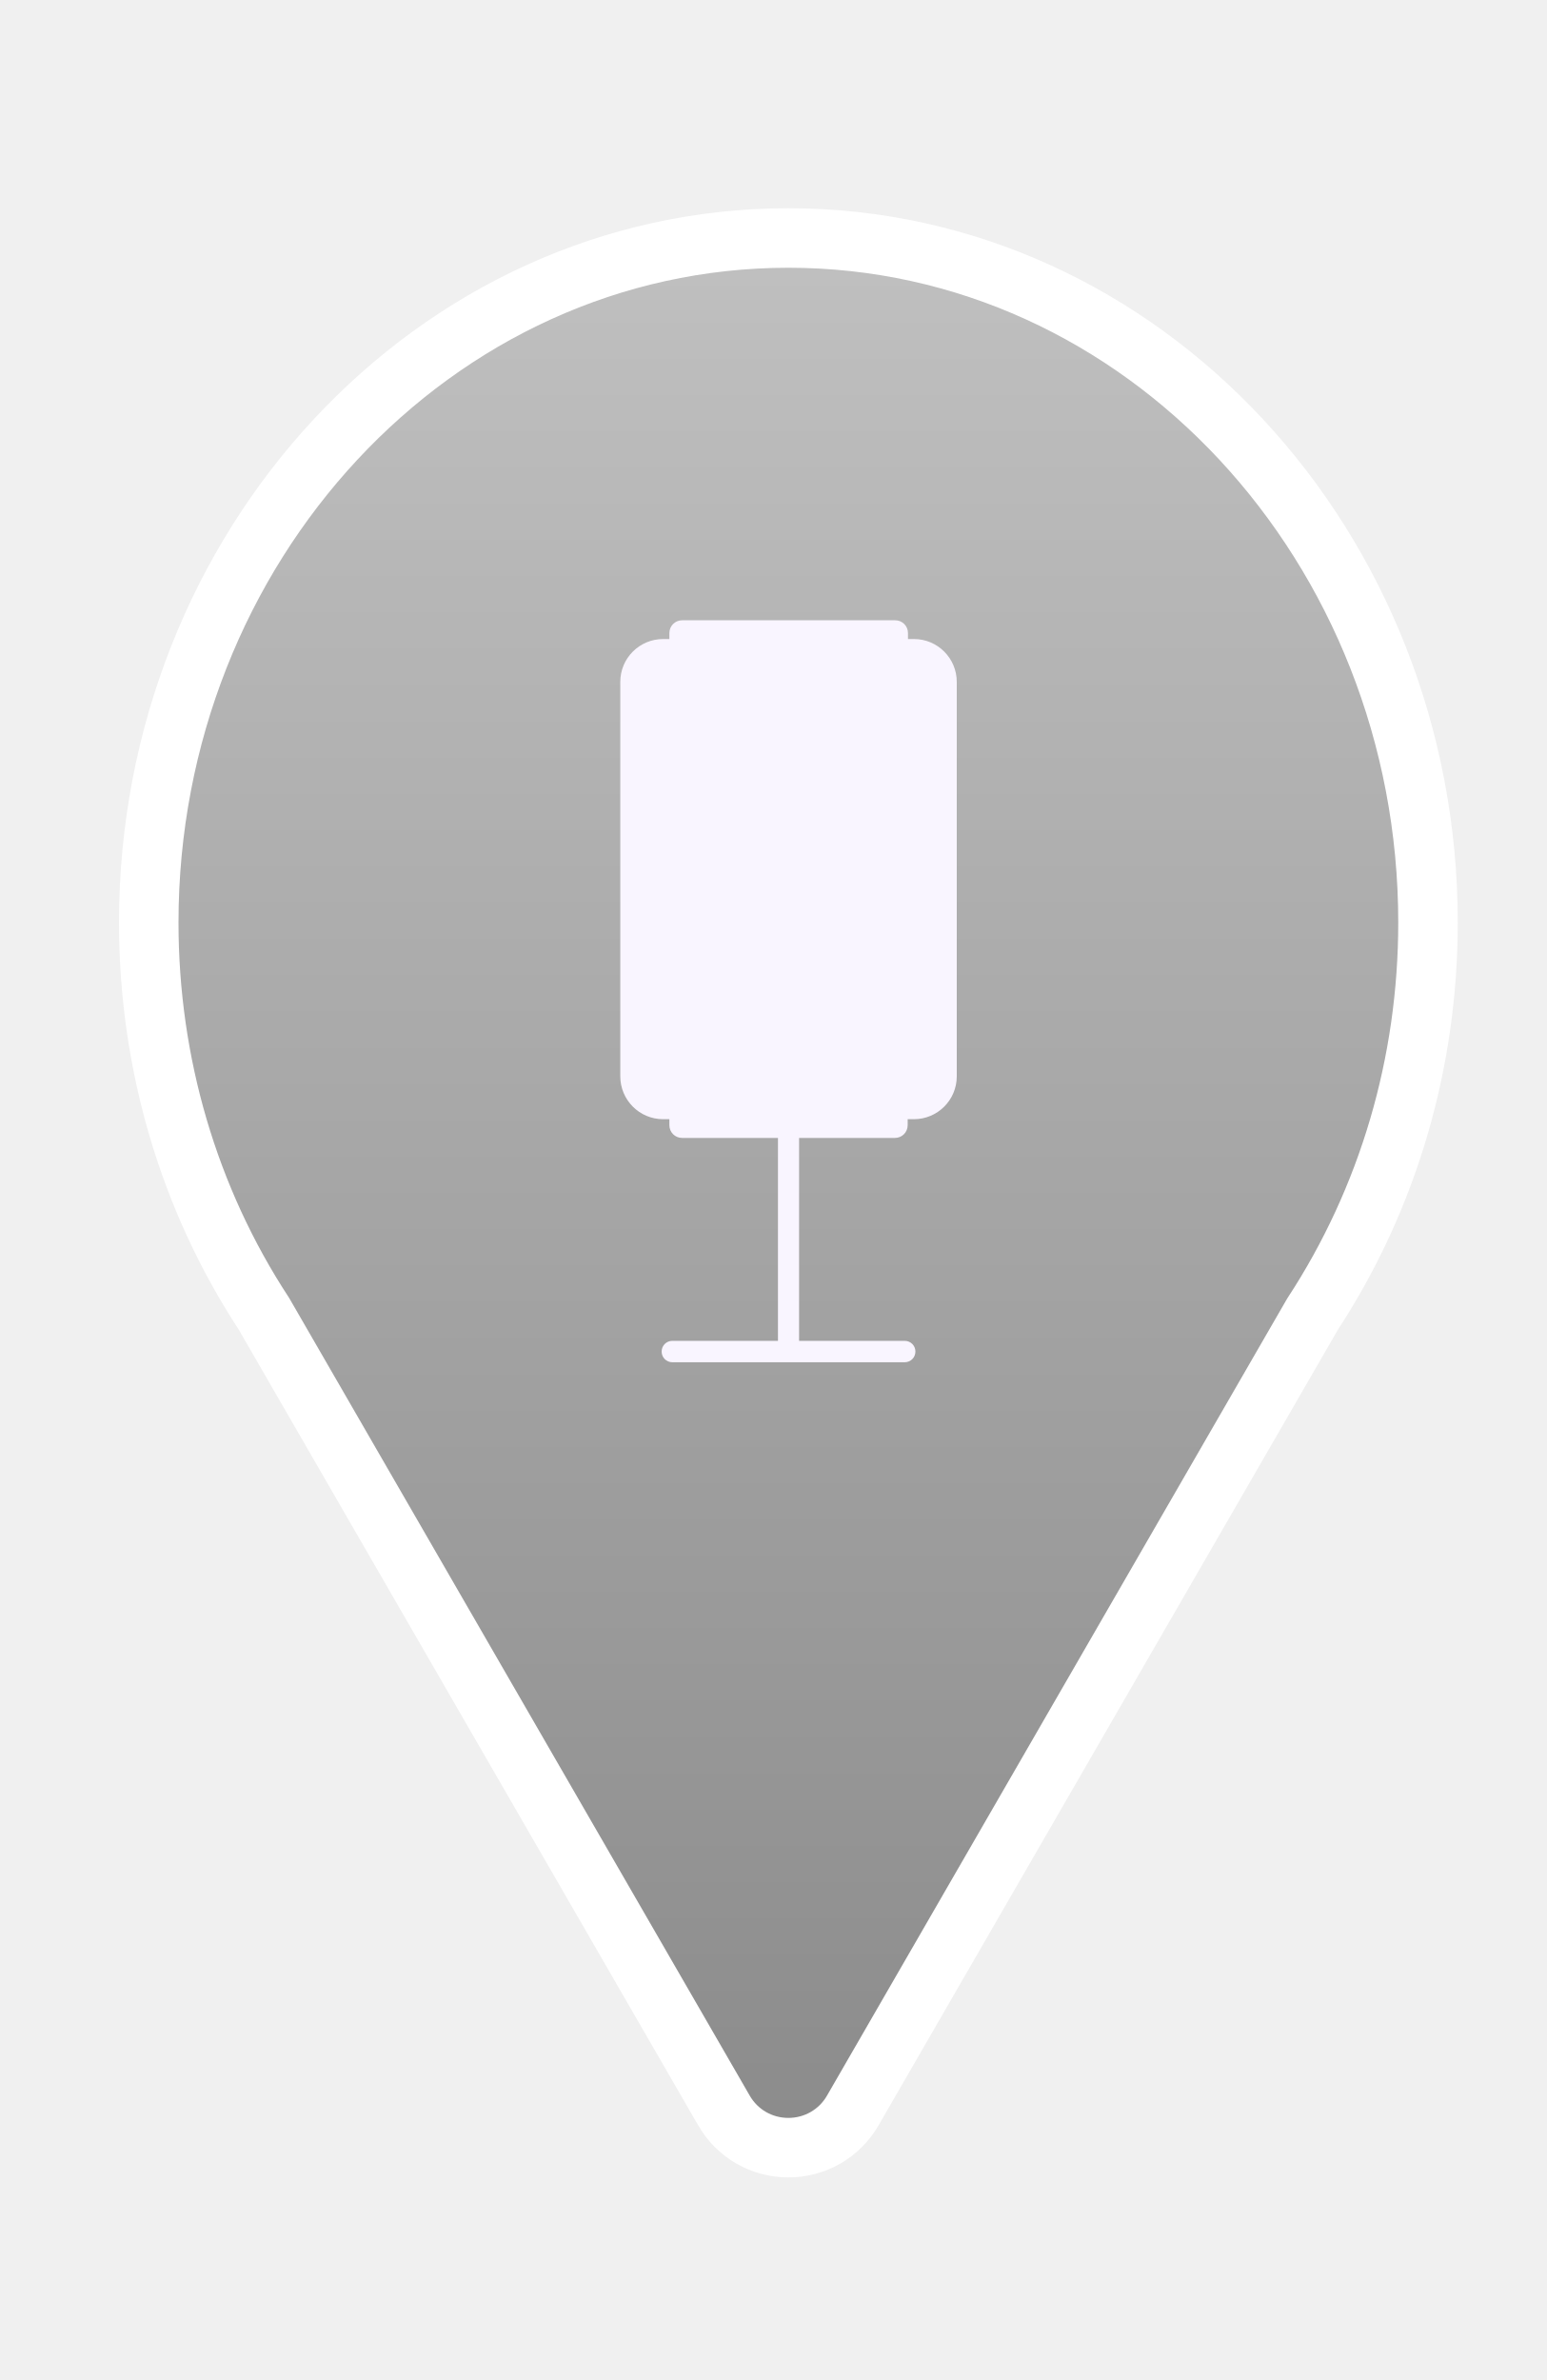
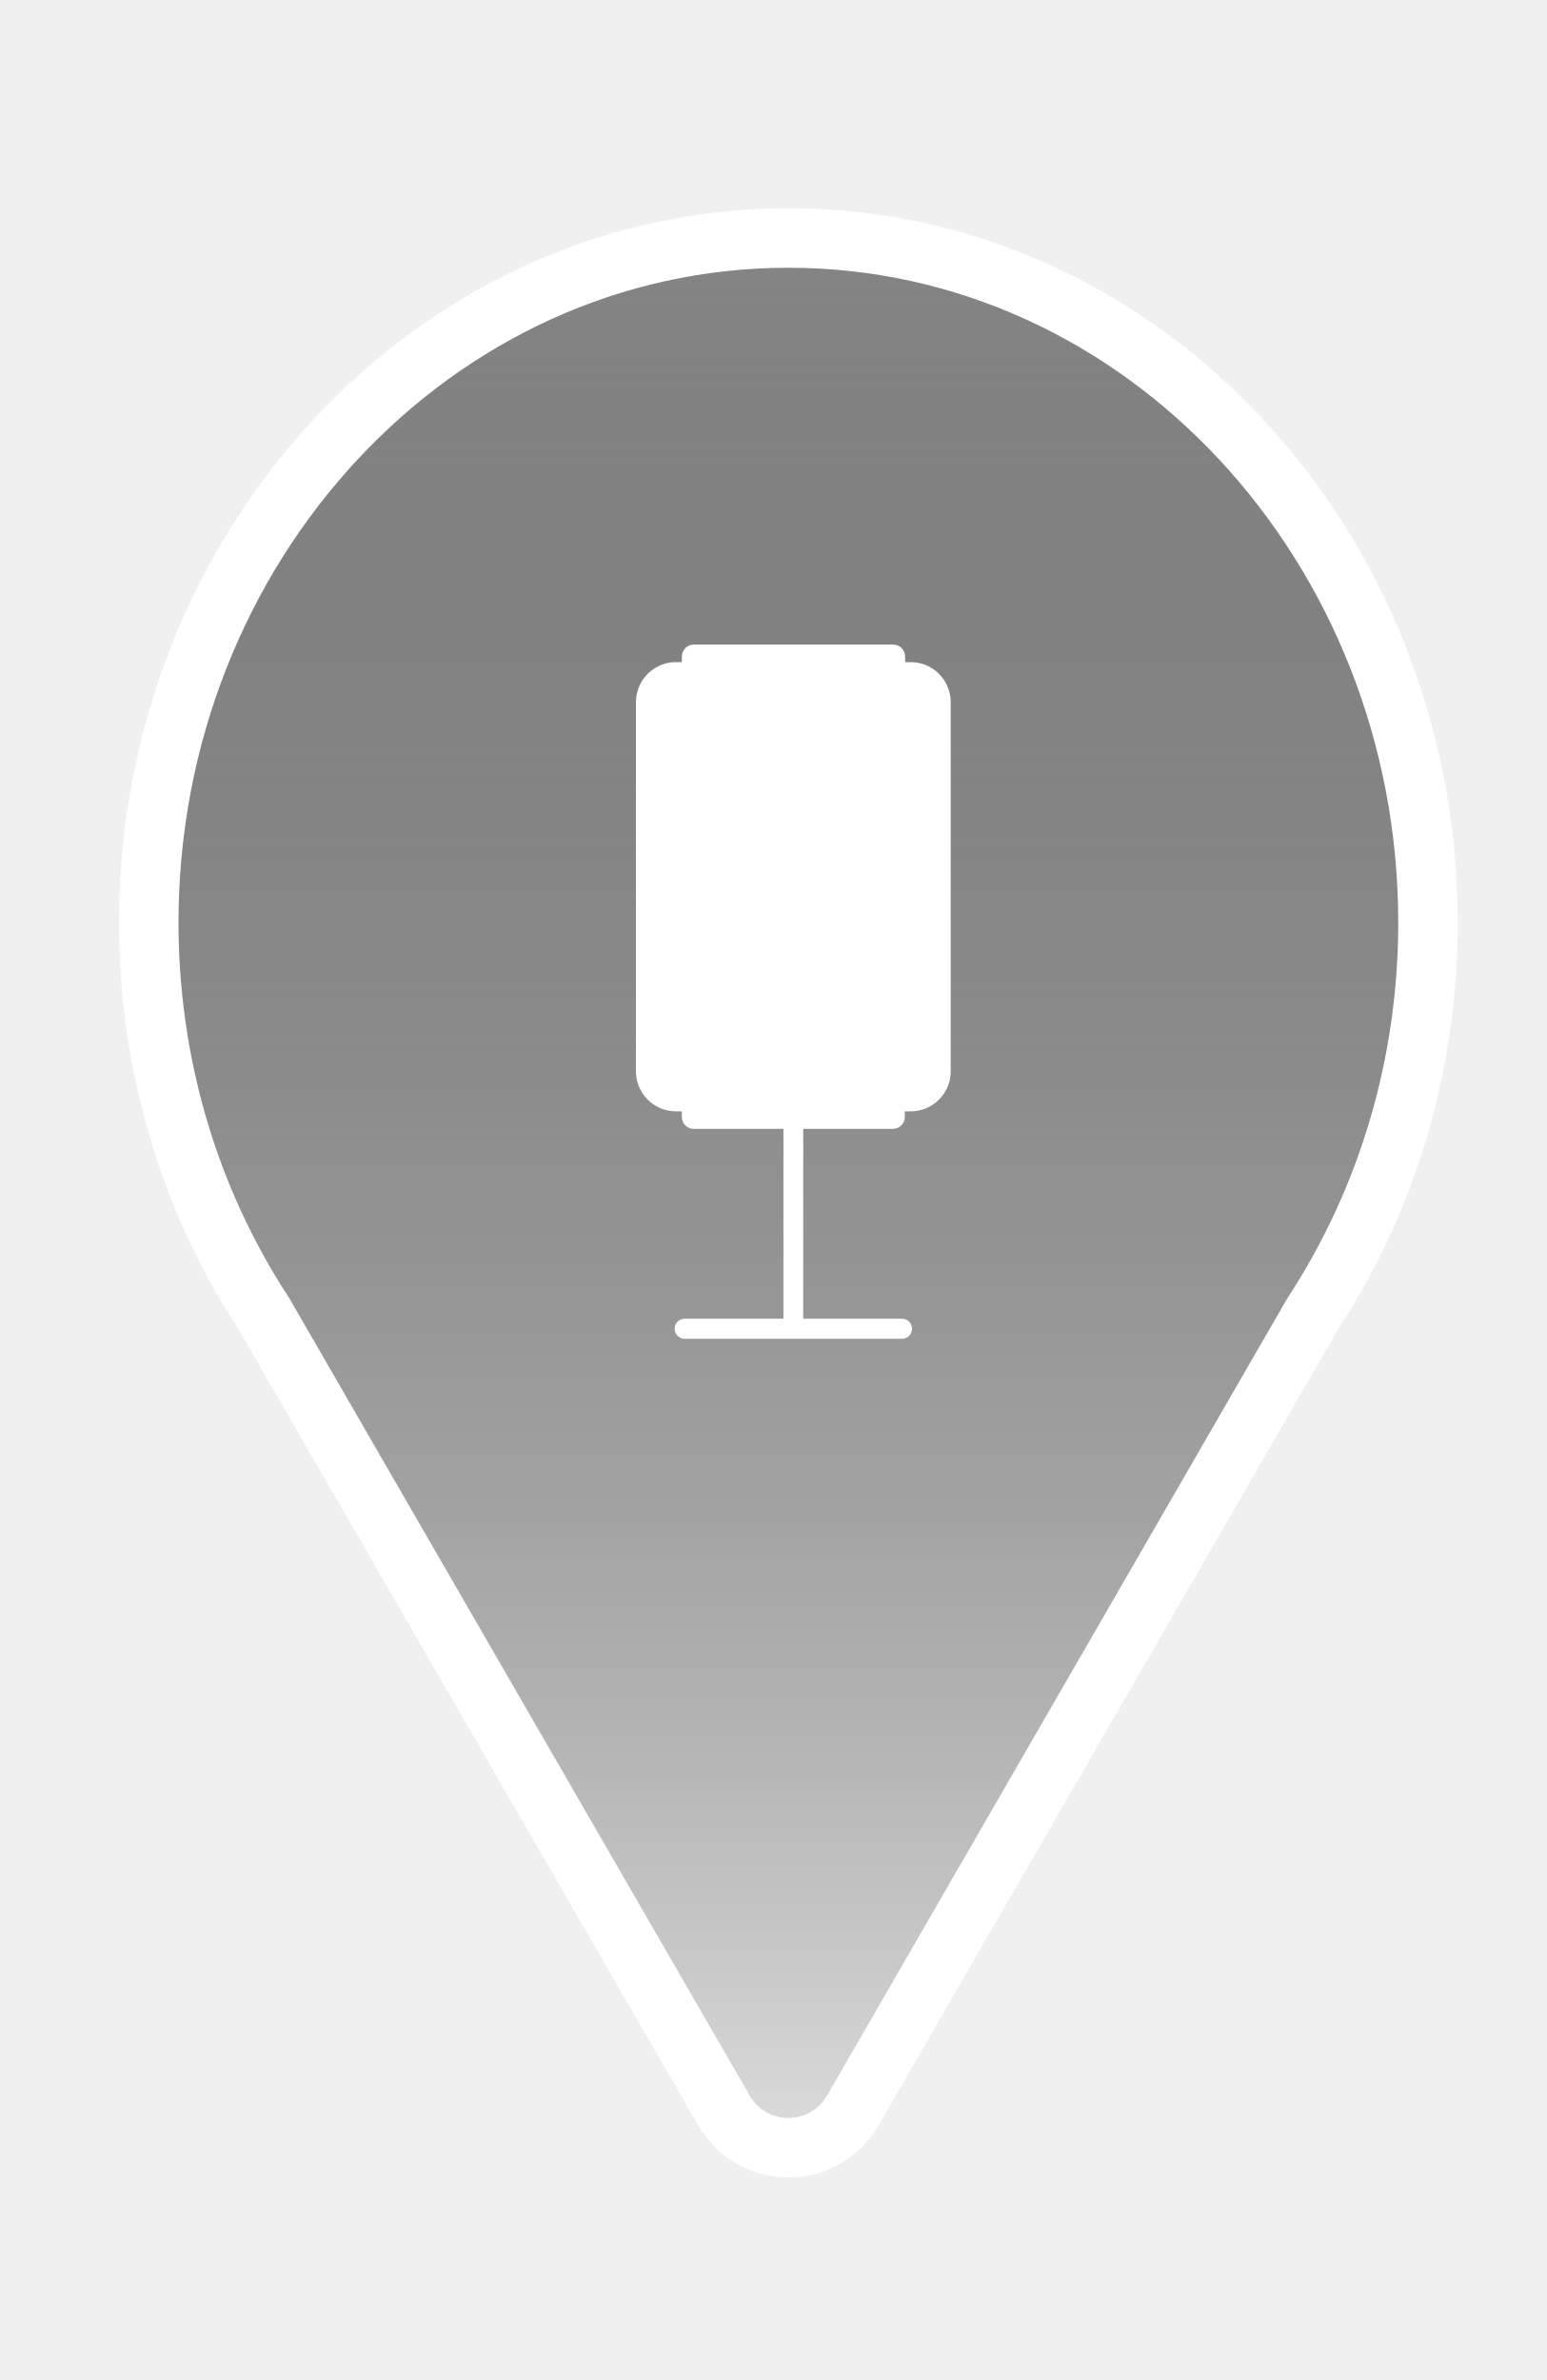
<svg xmlns="http://www.w3.org/2000/svg" width="78" height="120" viewBox="0 0 78 120" fill="none">
-   <path d="M39.75 12C57.627 12 72 27.578 72 46.515C72 53.588 69.994 60.425 66.178 66.259L43 106.406C42.325 107.582 41.091 108.285 39.75 108.285C38.409 108.285 37.175 107.583 36.499 106.407V106.406L13.3 66.228C9.507 60.435 7.5 53.592 7.5 46.515C7.5 27.578 21.873 12 39.75 12Z" fill="url(#paint0_linear_1484_25632)" stroke="white" stroke-width="3" />
-   <path d="M46.095 32.22H45.78V31.92C45.78 31.56 45.495 31.275 45.135 31.275H34.395C34.035 31.275 33.75 31.56 33.75 31.92V32.22H33.435C32.25 32.22 31.275 33.18 31.275 34.38V54.27C31.275 55.455 32.235 56.43 33.435 56.43H33.75V56.73C33.75 57.09 34.035 57.375 34.395 57.375H39.225V67.605H33.9C33.6 67.605 33.36 67.845 33.36 68.145C33.36 68.445 33.6 68.685 33.9 68.685H45.615C45.915 68.685 46.155 68.445 46.155 68.145C46.155 67.845 45.915 67.605 45.615 67.605H40.29V57.375H45.12C45.48 57.375 45.765 57.09 45.765 56.73V56.43H46.08C47.265 56.43 48.24 55.47 48.24 54.27V34.38C48.24 33.195 47.28 32.22 46.08 32.22H46.095Z" fill="#F9F5FF" />
+   <path d="M39.75 12C57.627 12 72 27.578 72 46.515C72 53.588 69.994 60.425 66.178 66.259L43 106.406C42.325 107.582 41.091 108.285 39.75 108.285C38.409 108.285 37.175 107.583 36.499 106.407V106.406L13.3 66.228C9.507 60.435 7.5 53.592 7.5 46.515C7.5 27.578 21.873 12 39.75 12Z" fill="url(#paint0_linear_2594_28113)" stroke="white" stroke-width="3" />
+   <path d="M45.929 33.384H45.635V33.103C45.635 32.767 45.368 32.5 45.031 32.5H34.983C34.646 32.5 34.38 32.767 34.38 33.103V33.384H34.085C32.976 33.384 32.064 34.282 32.064 35.405V54.014C32.064 55.122 32.962 56.035 34.085 56.035H34.38V56.315C34.38 56.652 34.646 56.919 34.983 56.919H39.502V66.49H34.52C34.239 66.49 34.015 66.714 34.015 66.995C34.015 67.275 34.239 67.5 34.52 67.5H45.48C45.761 67.5 45.985 67.275 45.985 66.995C45.985 66.714 45.761 66.49 45.48 66.49H40.498V56.919H45.017C45.354 56.919 45.62 56.652 45.62 56.315V56.035H45.915C47.024 56.035 47.936 55.136 47.936 54.014V35.405C47.936 34.296 47.038 33.384 45.915 33.384H45.929Z" fill="white" />
  <defs>
-     <linearGradient id="paint0_linear_1484_25632" x1="39.75" y1="13.5" x2="39.75" y2="106.785" gradientUnits="userSpaceOnUse">
-       <stop stop-color="#BFBFBF" />
-       <stop offset="1" stop-color="#8C8C8C" />
+     <linearGradient id="paint0_linear_2594_28113" x1="39.75" y1="106.785" x2="39.75" y2="13.5" gradientUnits="userSpaceOnUse">
+       <stop stop-color="#D9D9D9" />
+       <stop offset="1" stop-opacity="0.45" />
    </linearGradient>
  </defs>
</svg>
